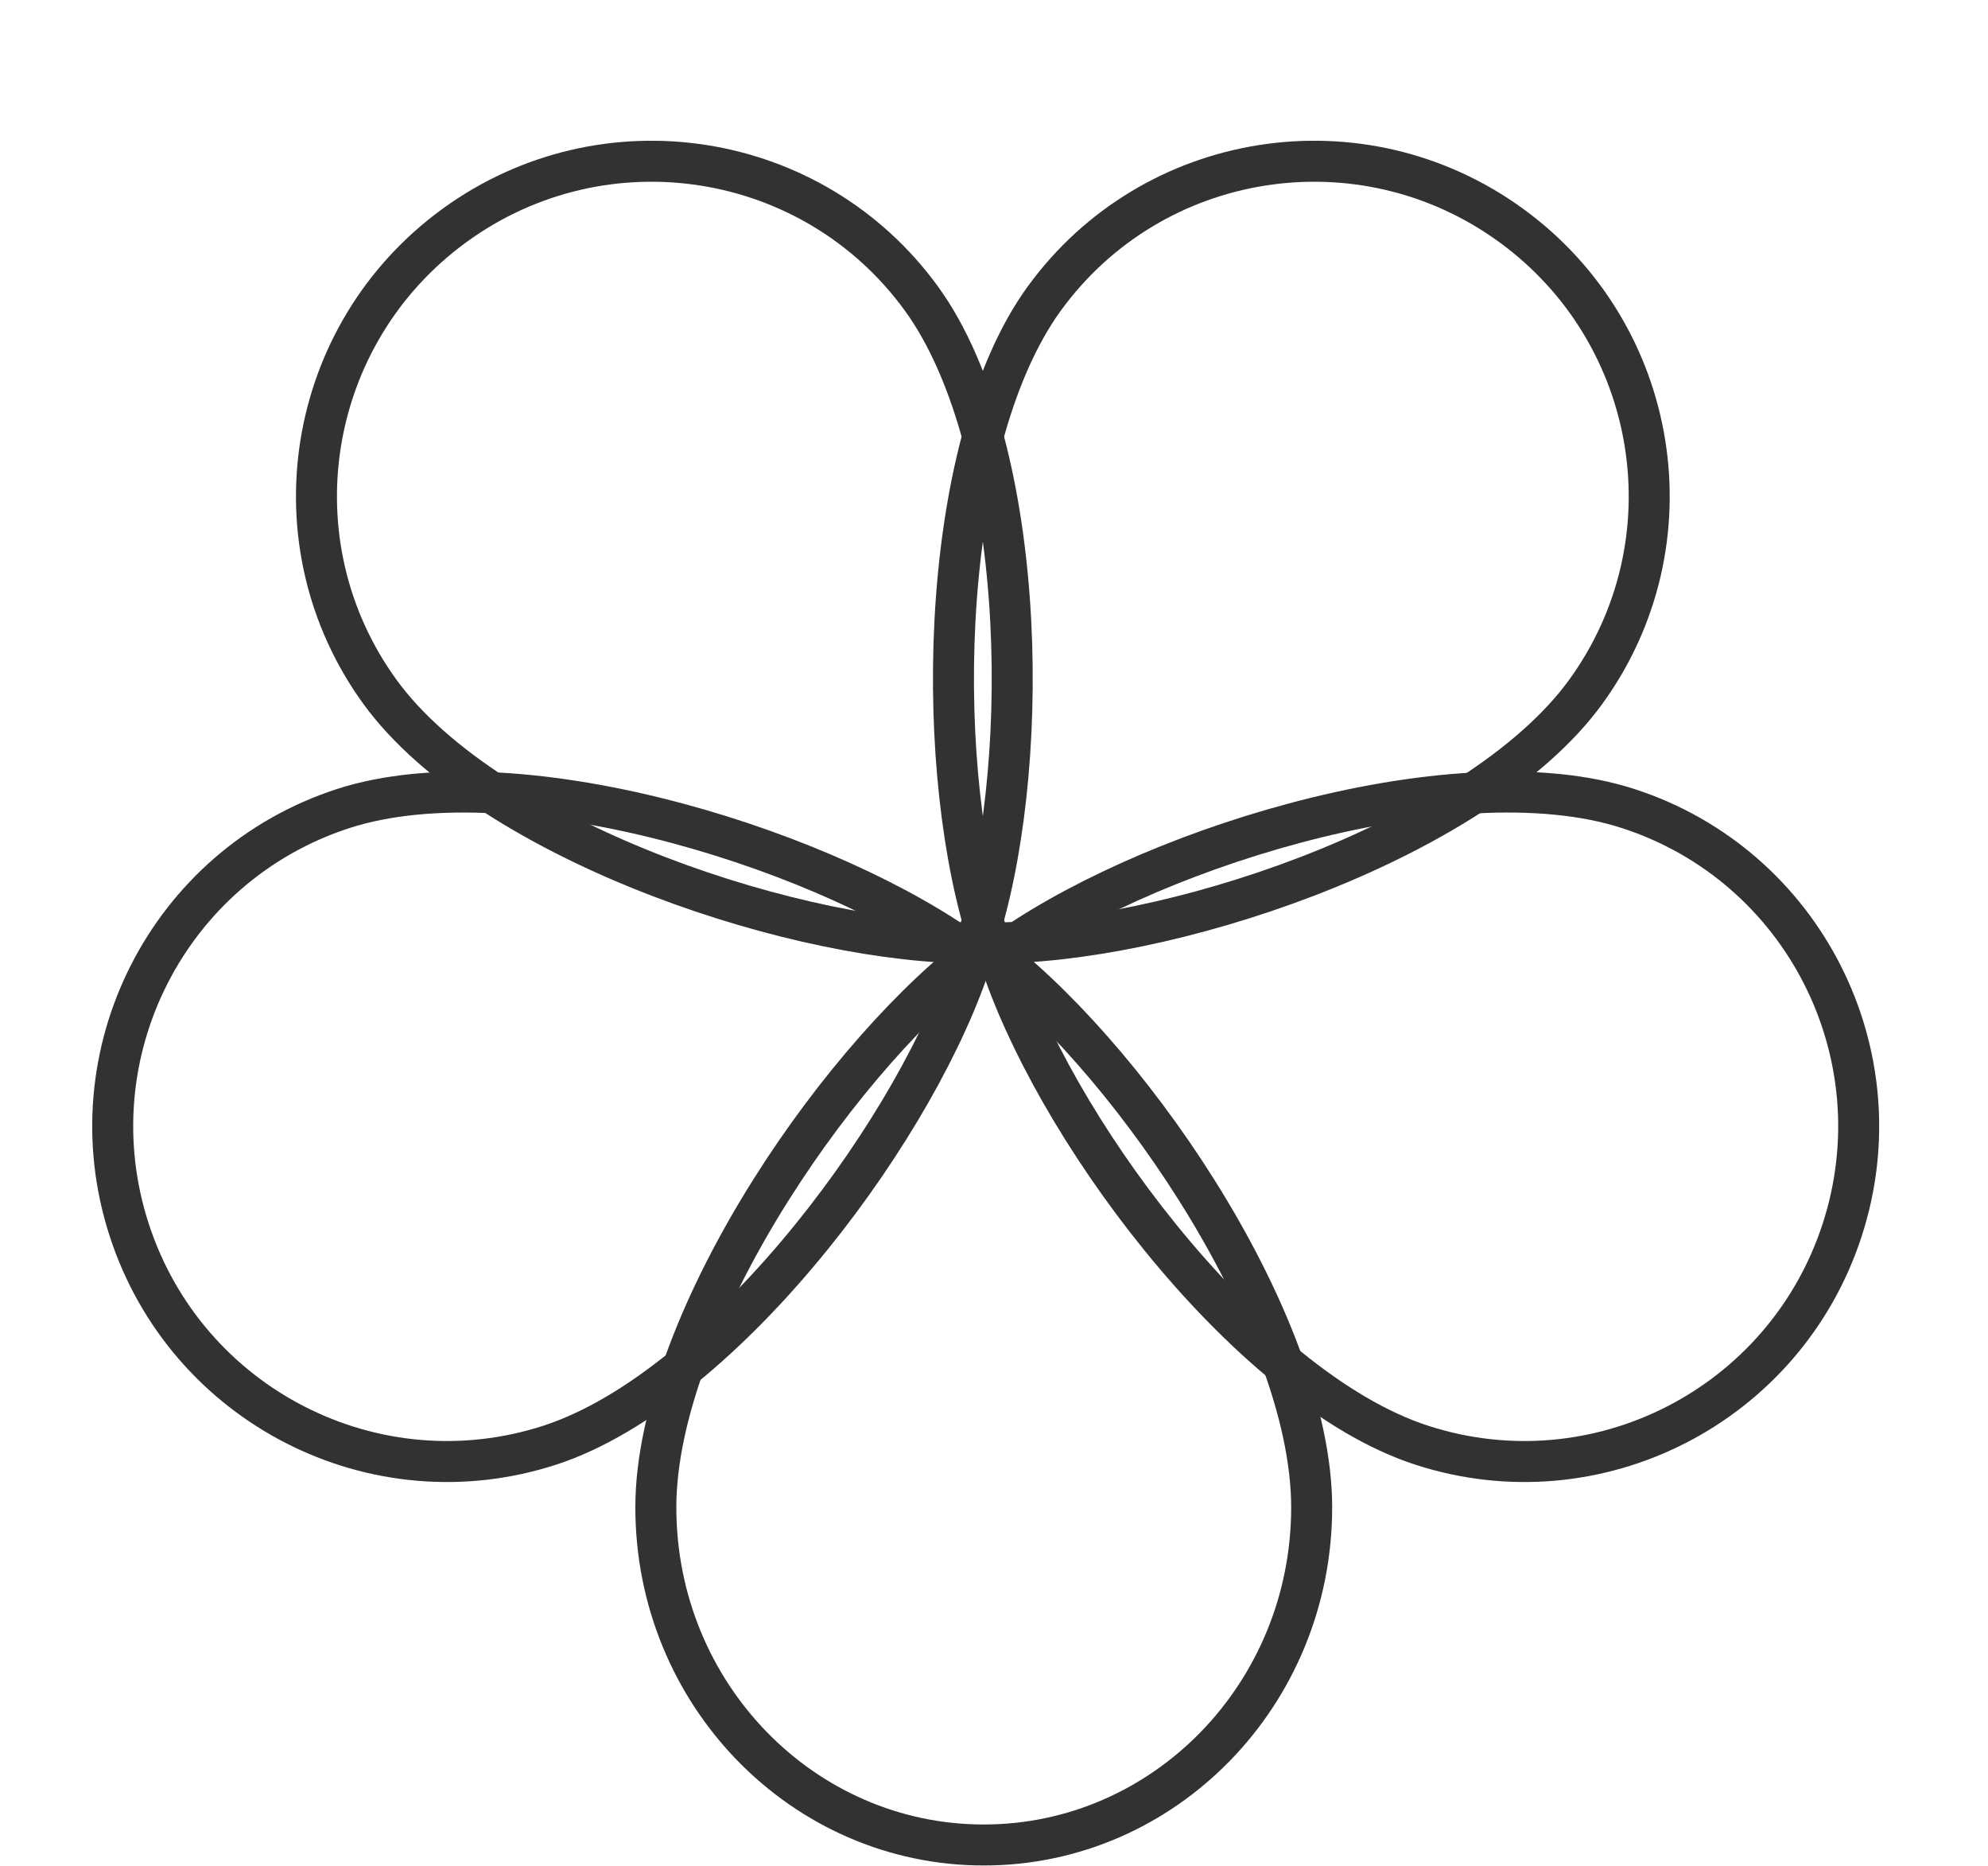
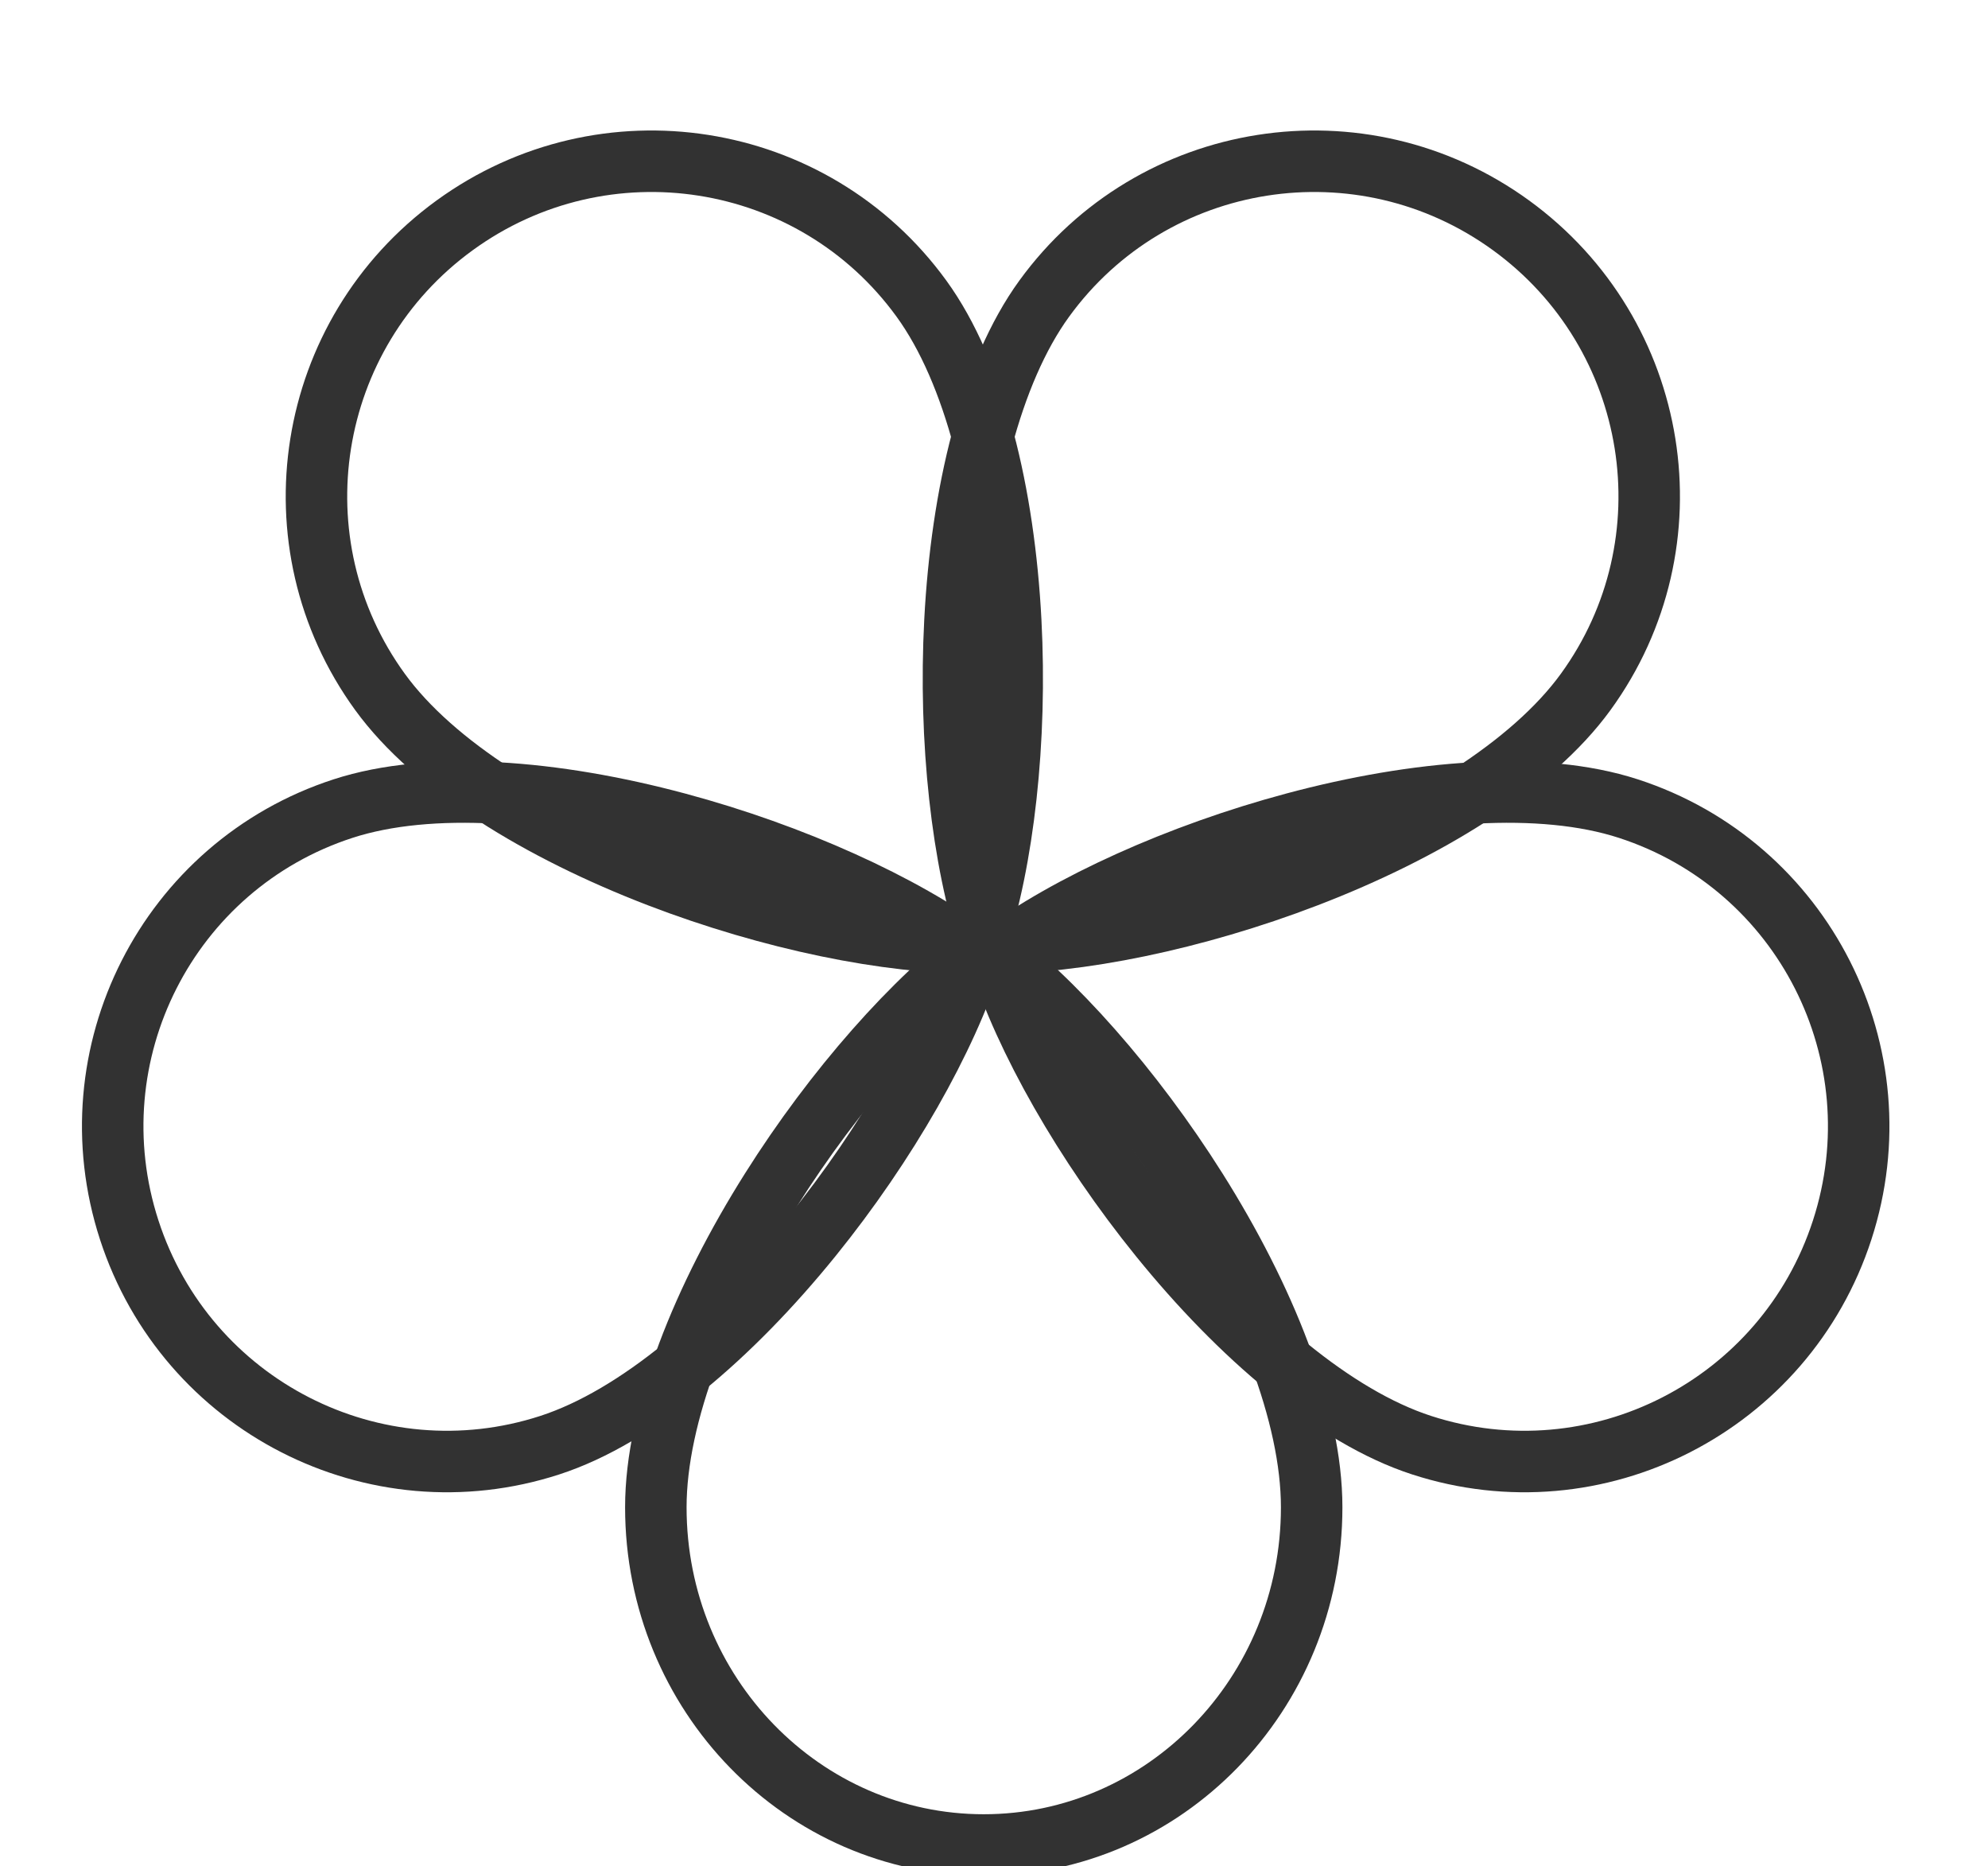
<svg xmlns="http://www.w3.org/2000/svg" width="97" height="91" viewBox="0 0 97 91" fill="none">
-   <path d="M26.828 70.496C18.282 73.273 9.092 68.577 6.305 59.999C3.518 51.422 8.192 42.221 16.738 39.444C20.999 38.059 27.069 38.558 33.041 40.158C38.687 41.67 44.051 44.114 47.451 46.63C46.179 50.664 43.276 55.794 39.597 60.336C35.706 65.141 31.089 69.112 26.828 70.496Z" stroke="#323232" stroke-width="2" />
-   <path d="M18.543 33.755C13.261 26.485 14.887 16.294 22.184 10.992C29.48 5.691 39.676 7.294 44.957 14.563C47.591 18.188 48.992 24.114 49.316 30.289C49.622 36.126 48.956 41.983 47.614 45.994C43.384 46.031 37.608 44.855 32.151 42.76C26.38 40.543 21.176 37.38 18.543 33.755Z" stroke="#323232" stroke-width="2" />
-   <path d="M64 73.527C64 82.651 56.811 90 48 90C39.189 90 32 82.651 32 73.527C32 68.983 34.311 63.294 37.614 58.05C40.732 53.1 44.628 48.713 48 46.227C51.372 48.713 55.268 53.1 58.386 58.05C61.689 63.294 64 68.983 64 73.527Z" stroke="#323232" stroke-width="2" />
-   <path d="M50.954 14.563C56.236 7.294 66.431 5.691 73.727 10.992C81.024 16.294 82.65 26.485 77.368 33.755C74.735 37.38 69.532 40.543 63.76 42.76C58.303 44.855 52.527 46.031 48.297 45.994C46.955 41.983 46.289 36.126 46.595 30.289C46.919 24.114 48.32 18.188 50.954 14.563Z" stroke="#323232" stroke-width="2" />
-   <path d="M79.451 39.444C87.997 42.221 92.672 51.422 89.885 59.999C87.098 68.577 77.908 73.273 69.362 70.496C65.101 69.112 60.484 65.141 56.593 60.336C52.914 55.794 50.01 50.664 48.738 46.63C52.138 44.114 57.503 41.67 63.149 40.158C69.121 38.558 75.19 38.059 79.451 39.444Z" stroke="#323232" stroke-width="2" />
+   <path d="M26.828 70.496C18.282 73.273 9.092 68.577 6.305 59.999C3.518 51.422 8.192 42.221 16.738 39.444C20.999 38.059 27.069 38.558 33.041 40.158C38.687 41.67 44.051 44.114 47.451 46.63C46.179 50.664 43.276 55.794 39.597 60.336C35.706 65.141 31.089 69.112 26.828 70.496Z" stroke="#323232" stroke-width="3" />
+   <path d="M18.543 33.755C13.261 26.485 14.887 16.294 22.184 10.992C29.48 5.691 39.676 7.294 44.957 14.563C47.591 18.188 48.992 24.114 49.316 30.289C49.622 36.126 48.956 41.983 47.614 45.994C43.384 46.031 37.608 44.855 32.151 42.76C26.38 40.543 21.176 37.38 18.543 33.755Z" stroke="#323232" stroke-width="3" />
+   <path d="M64 73.527C64 82.651 56.811 90 48 90C39.189 90 32 82.651 32 73.527C32 68.983 34.311 63.294 37.614 58.05C40.732 53.1 44.628 48.713 48 46.227C51.372 48.713 55.268 53.1 58.386 58.05C61.689 63.294 64 68.983 64 73.527Z" stroke="#323232" stroke-width="3" />
+   <path d="M50.954 14.563C56.236 7.294 66.431 5.691 73.727 10.992C81.024 16.294 82.65 26.485 77.368 33.755C74.735 37.38 69.532 40.543 63.76 42.76C58.303 44.855 52.527 46.031 48.297 45.994C46.955 41.983 46.289 36.126 46.595 30.289C46.919 24.114 48.32 18.188 50.954 14.563Z" stroke="#323232" stroke-width="3" />
+   <path d="M79.451 39.444C87.997 42.221 92.672 51.422 89.885 59.999C87.098 68.577 77.908 73.273 69.362 70.496C65.101 69.112 60.484 65.141 56.593 60.336C52.914 55.794 50.01 50.664 48.738 46.63C52.138 44.114 57.503 41.67 63.149 40.158C69.121 38.558 75.19 38.059 79.451 39.444Z" stroke="#323232" stroke-width="3" />
</svg>
